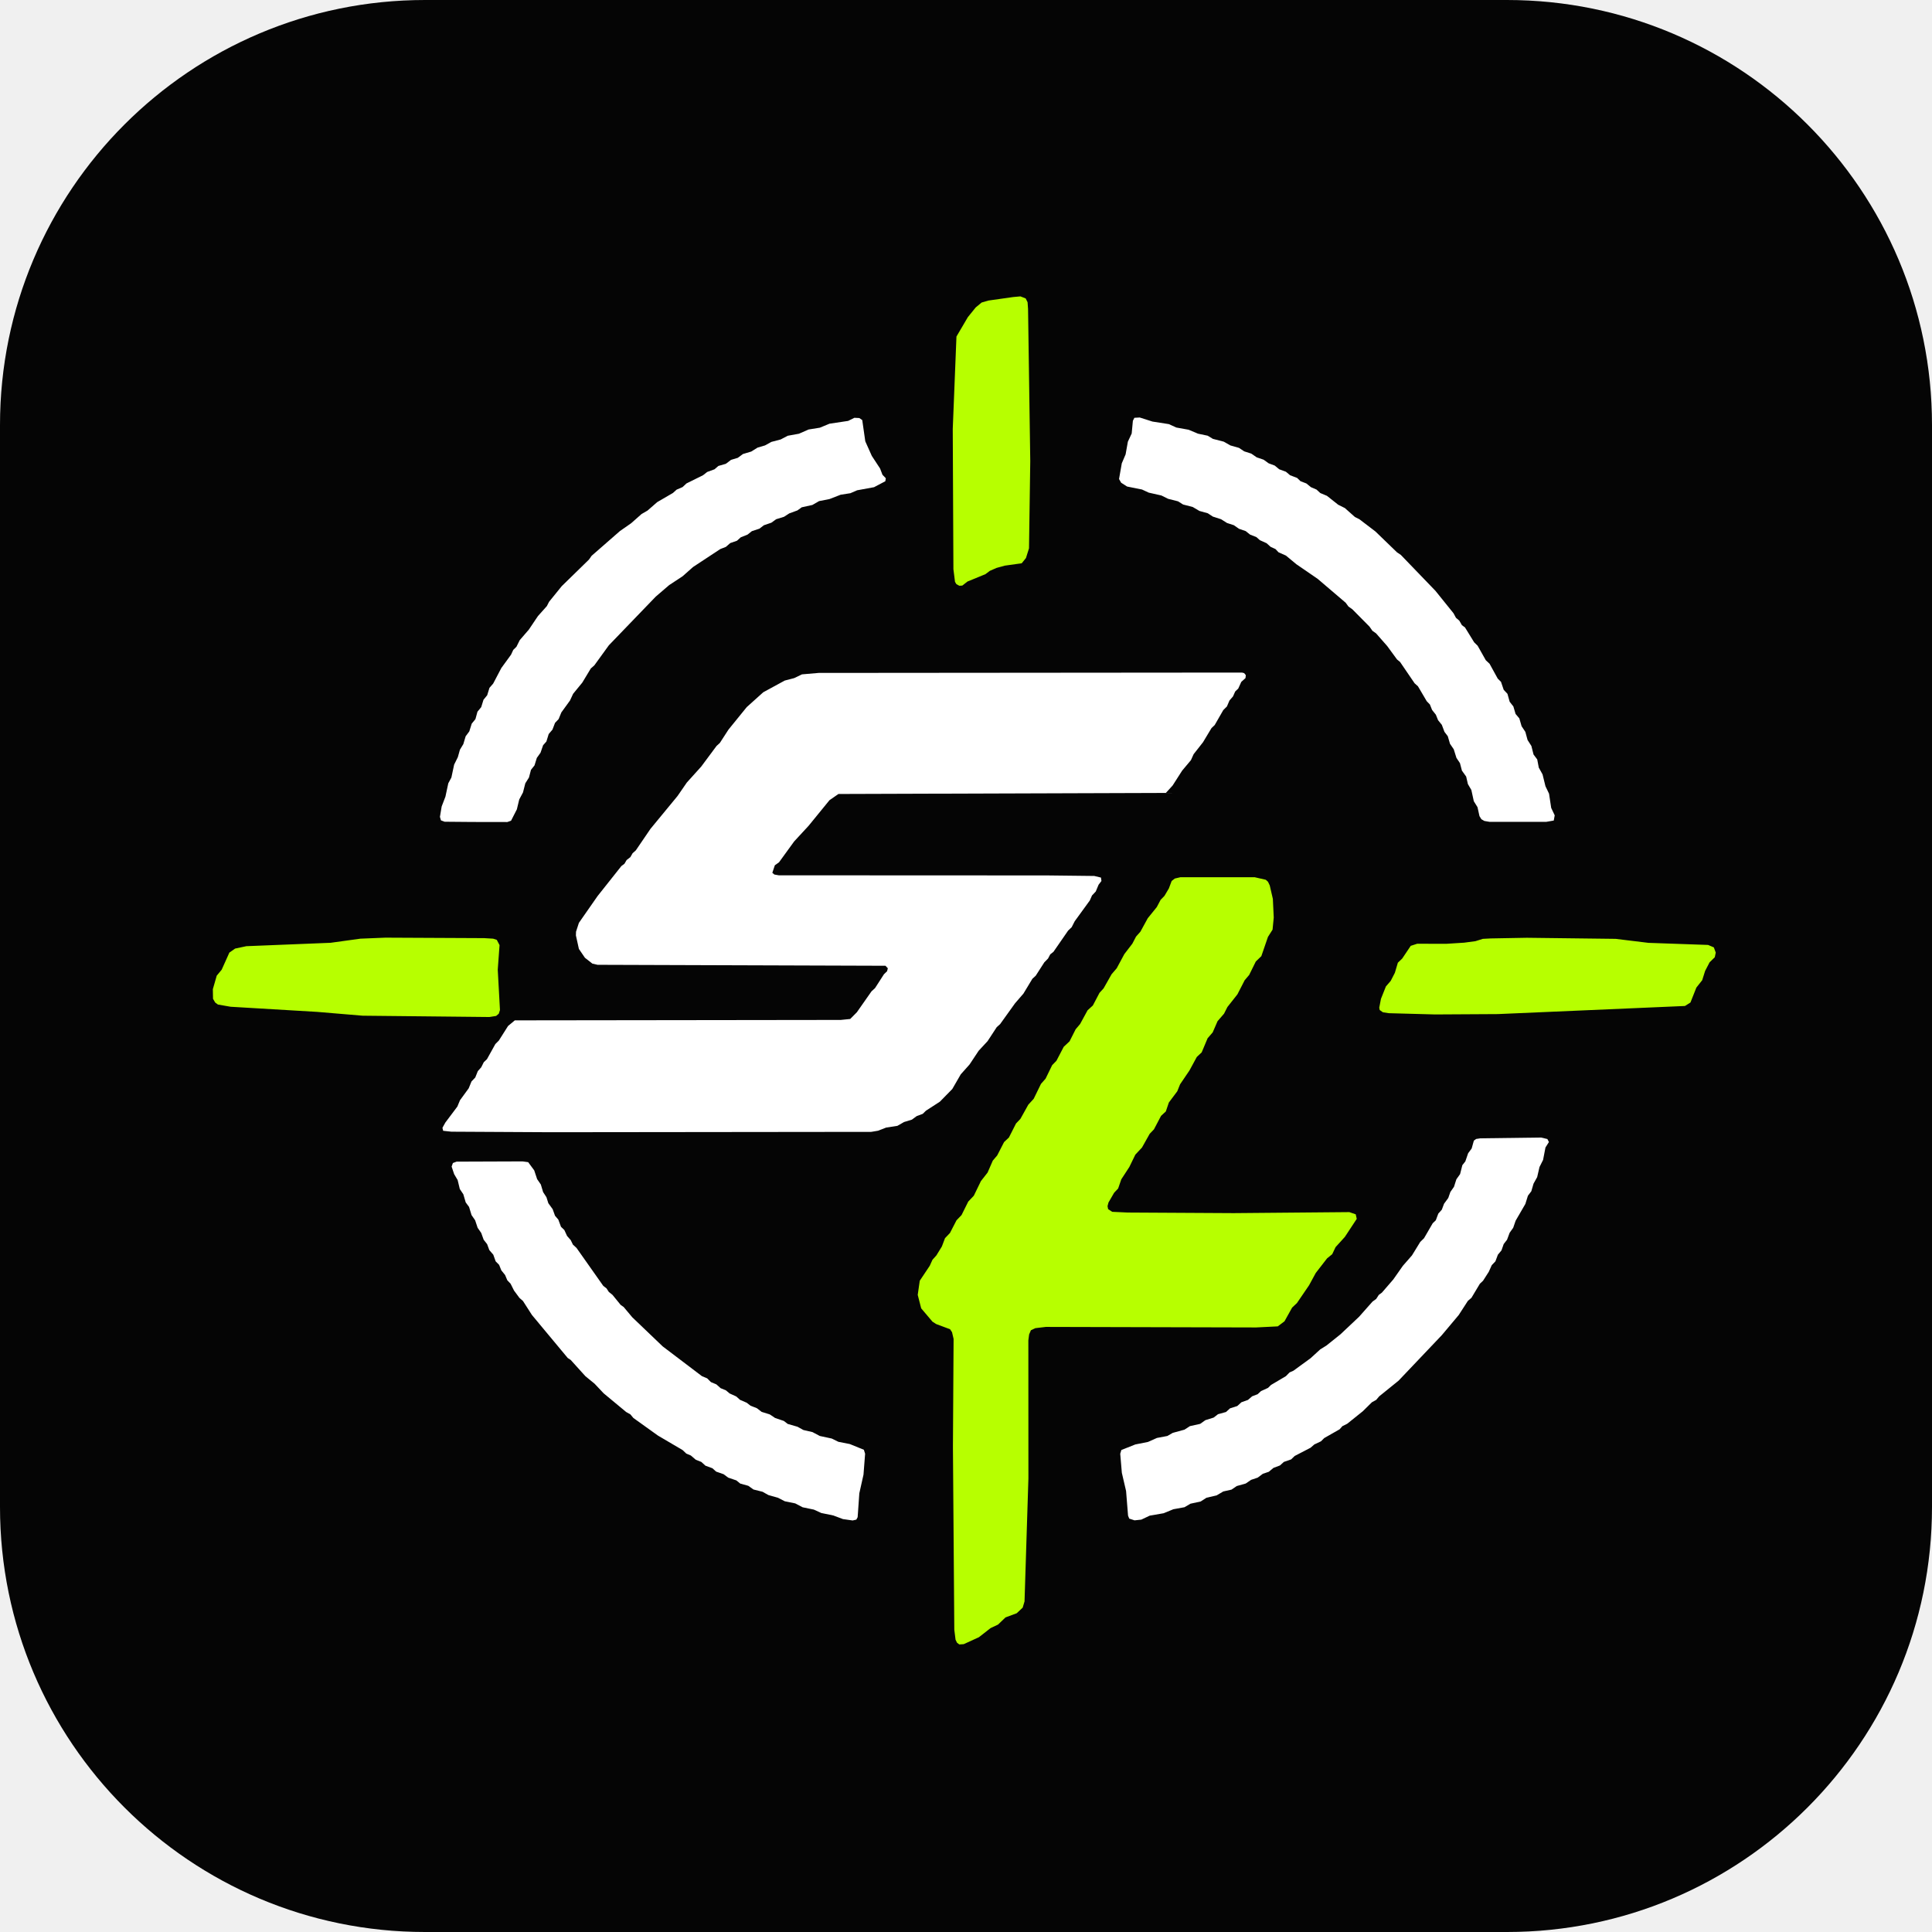
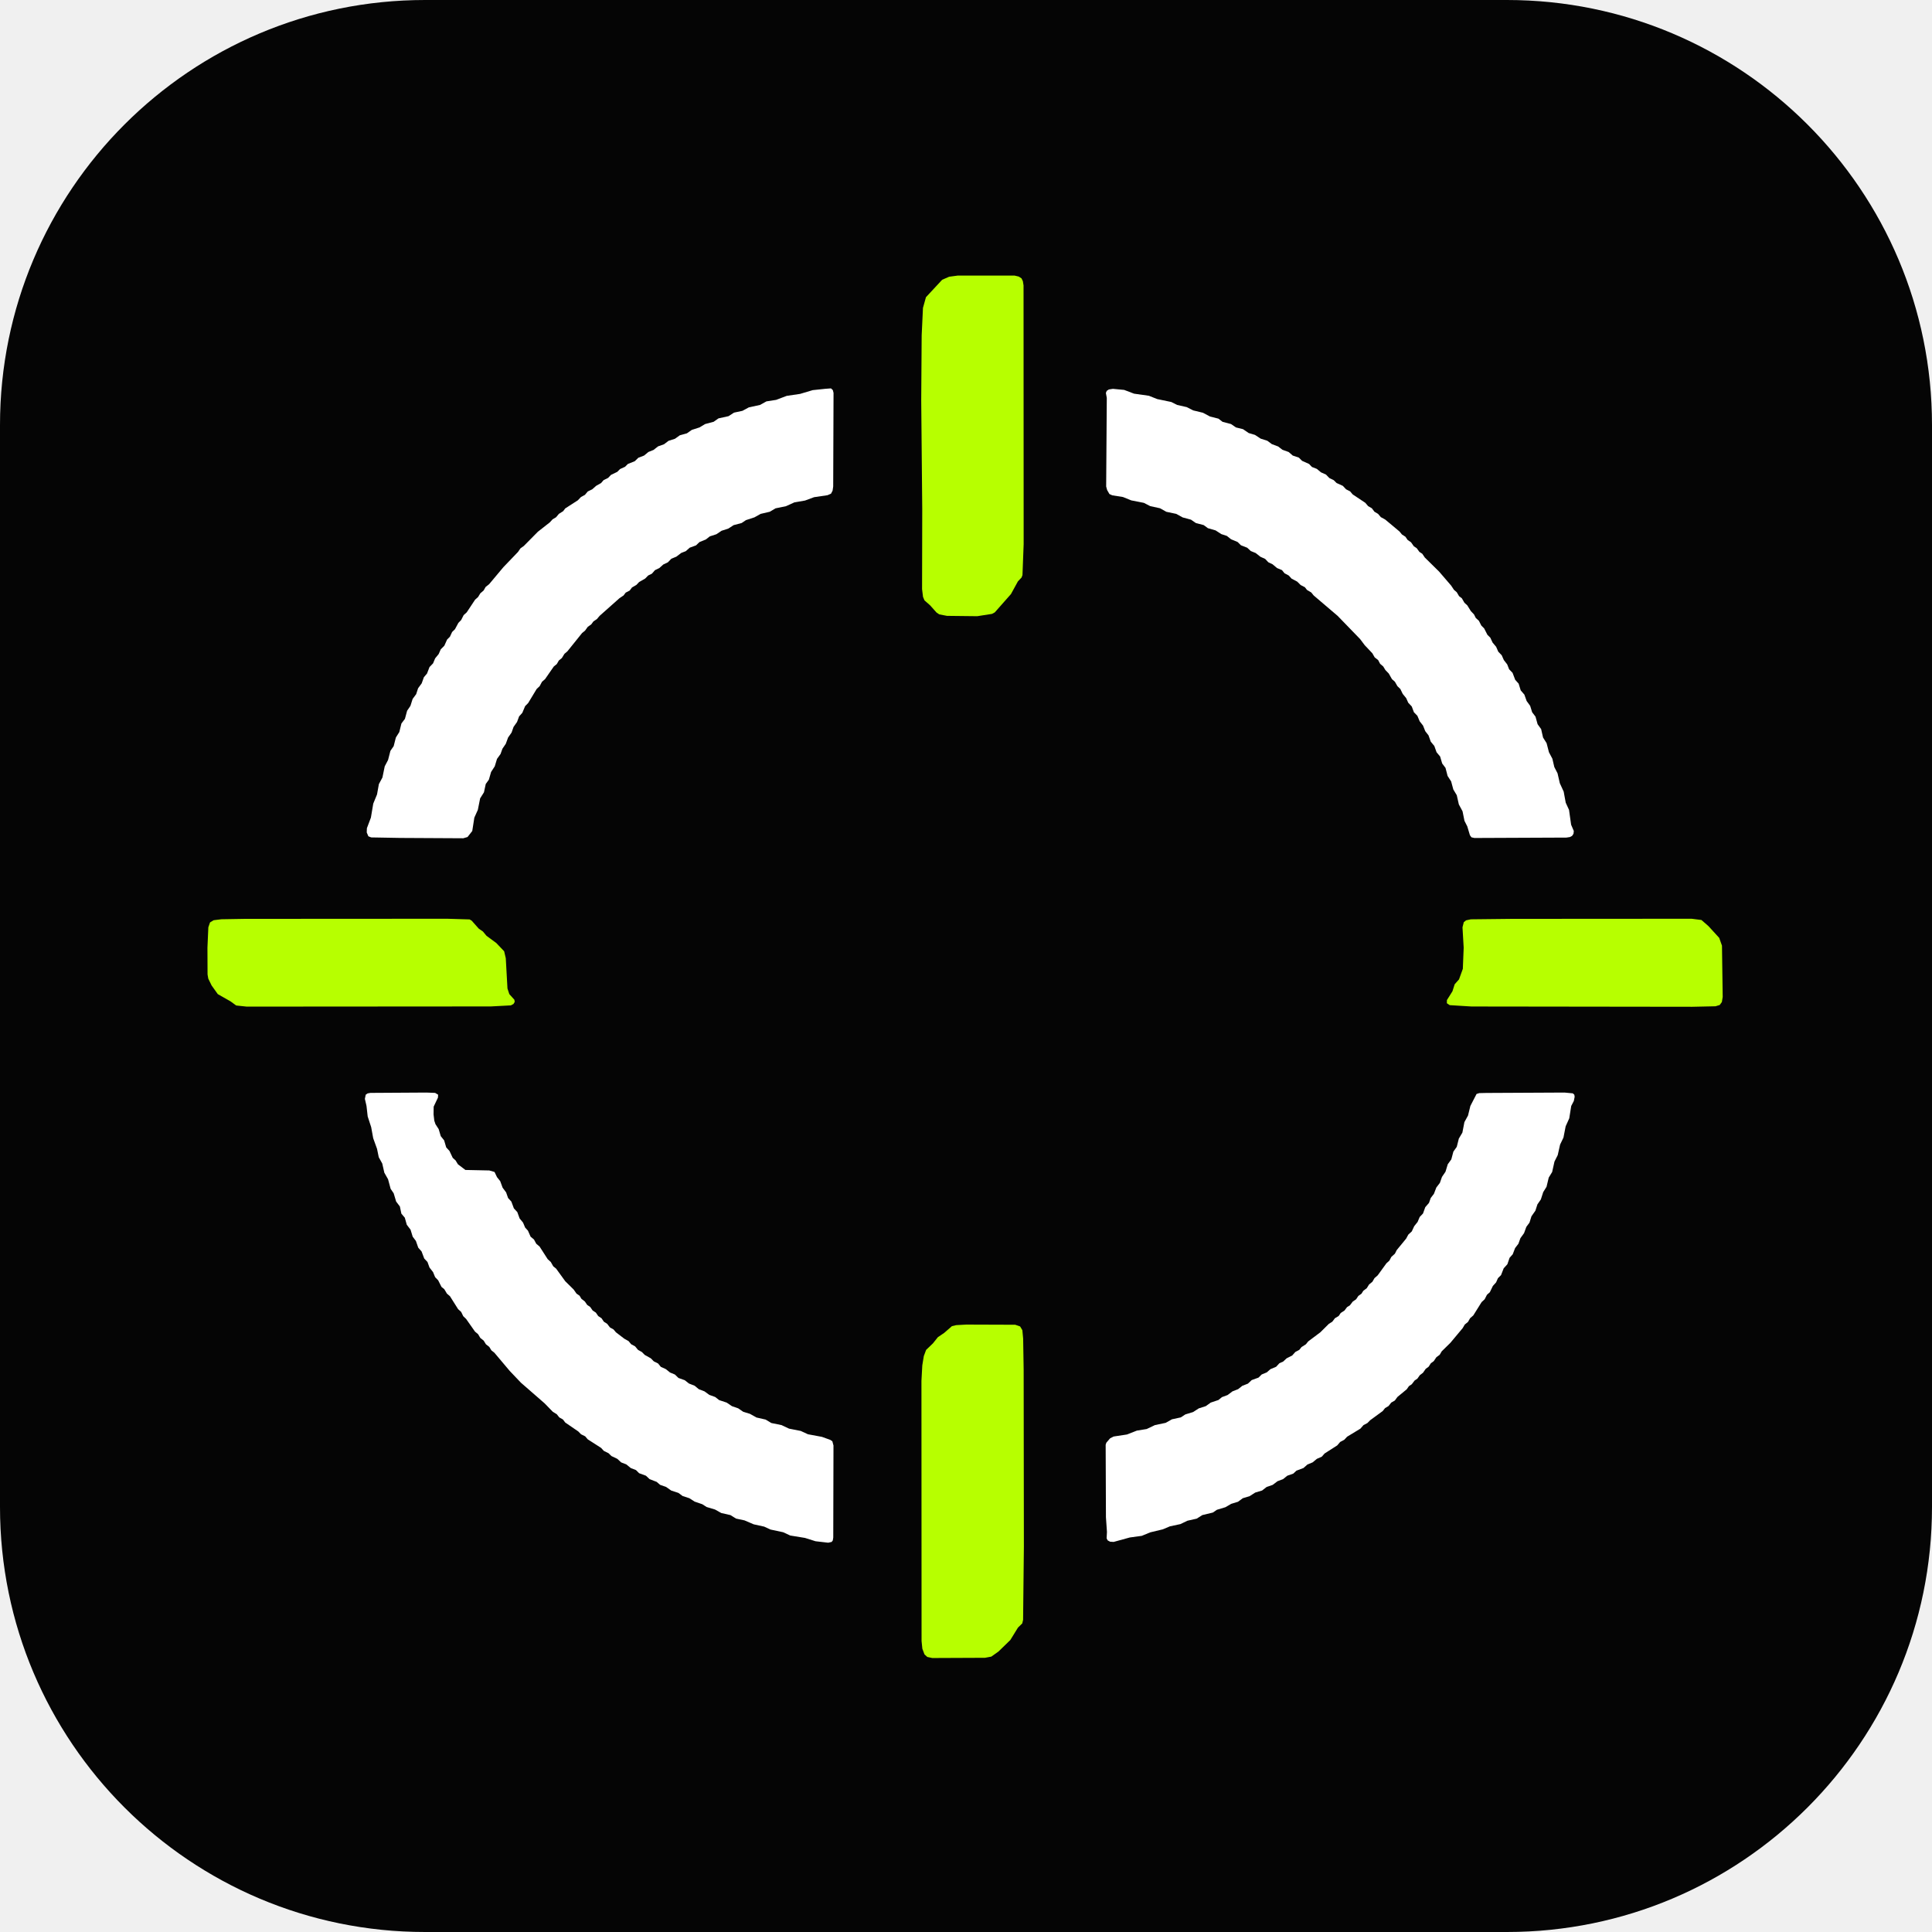
- <svg xmlns="http://www.w3.org/2000/svg" viewBox="0 0 100 100" role="img" aria-label="Sightrep logo">
-   <rect width="100" height="100" rx="22" fill="#050505" />
-   <svg x="8.00" y="12.63" width="84" height="74.74" viewBox="0 0 272 242">
-     <path fill="#B7FF00" fill-rule="evenodd" d="M143.91,8.88L145.12,8.77L146.00,9.11L146.32,9.75L146.40,10.88L146.77,36.38L146.56,51.00L146.05,52.62L145.34,53.50L142.50,53.90L141.12,54.28L140.00,54.77L139.25,55.33L136.25,56.56L135.38,57.24L134.88,57.27L134.39,57.00L134.16,56.62L133.89,54.50L133.78,31.00L134.40,15.50L136.31,12.25L137.63,10.62L138.62,9.80L139.75,9.47ZM171.94,106.12L184.38,106.12L186.25,106.55L186.62,106.89L186.91,107.50L187.43,109.75L187.58,112.88L187.38,114.91L186.61,116.12L185.50,119.35L184.57,120.25L183.46,122.50L182.71,123.38L181.49,125.75L179.81,127.88L179.25,128.99L178.16,130.25L177.35,132.12L176.49,133.12L175.50,135.48L174.68,136.25L173.46,138.50L171.88,140.83L171.41,142.00L170.00,143.88L169.49,145.38L168.69,146.12L167.50,148.38L166.79,149.12L165.50,151.42L164.38,152.62L163.38,154.68L162.03,156.75L161.50,158.29L160.83,159.00L159.88,160.64L159.72,161.25L159.82,161.75L160.50,162.20L163.12,162.32L180.88,162.42L200.25,162.25L201.32,162.62L201.49,163.38L199.50,166.40L197.94,168.12L197.38,169.30L196.52,170.00L194.62,172.45L193.50,174.51L191.46,177.50L190.66,178.25L189.38,180.55L188.25,181.40L184.62,181.58L149.38,181.49L147.62,181.70L146.88,182.05L146.58,182.75L146.45,183.75L146.46,206.88L145.81,227.50L145.50,228.54L144.50,229.48L142.62,230.18L141.37,231.38L140.12,231.97L138.16,233.50L135.62,234.66L134.88,234.71L134.50,234.43L134.25,233.92L134.04,232.25L133.81,201.62L133.92,183.50L133.66,182.38L133.33,181.88L131.00,181.01L130.38,180.61L128.49,178.38L127.91,176.12L128.25,173.75L129.92,171.25L130.38,170.24L131.04,169.50L131.96,168.00L132.48,166.62L133.31,165.75L134.41,163.62L135.25,162.75L136.38,160.48L137.31,159.50L138.50,157.05L139.62,155.62L140.49,153.62L141.23,152.75L142.38,150.51L143.19,149.75L144.38,147.40L145.12,146.62L146.44,144.25L147.35,143.25L148.57,140.75L149.34,139.88L150.44,137.62L151.16,136.88L152.38,134.54L153.36,133.62L154.38,131.60L155.12,130.73L156.38,128.42L157.26,127.62L158.38,125.49L159.06,124.75L160.40,122.38L161.26,121.38L162.54,119.00L163.88,117.26L164.50,116.07L165.23,115.25L166.46,113.00L167.98,111.12L168.62,109.91L169.26,109.25L170.00,108.00L170.47,106.75L171.00,106.34ZM38.69,116.25L55.25,116.33L56.75,116.42L57.36,116.62L57.82,117.50L57.52,121.62L57.89,128.38L57.69,129.00L57.25,129.37L56.12,129.55L34.88,129.33L27.25,128.69L12.75,127.83L10.62,127.46L10.16,127.12L9.80,126.50L9.77,124.88L10.42,122.62L11.25,121.62L12.54,118.75L13.50,118.08L15.38,117.68L29.50,117.11L34.50,116.42ZM223.94,116.38L230.00,116.27L244.88,116.45L250.38,117.12L260.38,117.47L261.34,117.88L261.66,118.75L261.50,119.53L260.63,120.38L259.88,121.82L259.39,123.38L258.41,124.62L257.42,127.12L256.50,127.70L225.12,129.06L214.62,129.12L206.88,128.91L205.88,128.76L205.34,128.38L205.26,128.00L205.55,126.50L206.38,124.42L207.18,123.50L207.88,122.14L208.38,120.45L209.11,119.75L210.54,117.62L211.62,117.27L216.50,117.28L219.50,117.09L221.38,116.84L222.62,116.45Z" />
-     <path fill="#FFFFFF" fill-rule="evenodd" d="M117.29,29.12L118.12,29.16L118.61,29.50L119.12,33.06L120.21,35.50L121.60,37.62L122.00,38.67L122.56,39.25L122.48,39.75L120.59,40.75L117.75,41.27L116.62,41.76L115.00,42.01L113.12,42.74L111.38,43.08L110.25,43.73L108.47,44.12L107.75,44.64L106.38,45.14L105.50,45.71L104.18,46.12L103.38,46.70L102.12,47.13L101.38,47.70L100.11,48.12L99.38,48.70L98.25,49.15L97.62,49.72L96.48,50.12L95.76,50.75L94.82,51.12L90.25,54.13L88.50,55.68L86.25,57.16L84.00,59.09L76.14,67.25L73.70,70.62L73.12,71.13L71.69,73.50L70.15,75.38L69.63,76.50L68.18,78.50L67.72,79.62L67.12,80.25L66.69,81.38L66.06,82.12L65.67,83.38L65.12,84.00L64.69,85.25L64.07,86.12L63.68,87.38L63.09,88.12L62.75,89.41L62.14,90.38L61.75,91.91L61.12,93.09L60.72,94.75L59.75,96.65L59.12,96.87L53.25,96.86L48.62,96.82L48.00,96.59L47.83,96.00L48.12,94.26L48.75,92.62L49.23,90.38L49.75,89.41L50.21,87.25L50.83,86.00L51.18,84.75L51.75,83.81L52.14,82.50L52.75,81.68L53.16,80.38L53.78,79.62L54.12,78.38L54.75,77.61L55.13,76.38L55.75,75.62L56.13,74.38L56.75,73.67L58.12,71.06L59.75,68.82L60.12,68.02L60.65,67.50L61.21,66.38L62.73,64.62L64.25,62.36L65.75,60.68L66.12,59.96L68.25,57.33L72.81,52.88L73.25,52.25L78.00,48.10L79.88,46.79L81.62,45.25L82.62,44.67L84.25,43.25L86.88,41.72L87.50,41.16L88.50,40.73L89.15,40.12L91.92,38.75L92.62,38.20L93.85,37.75L94.50,37.19L95.75,36.83L96.62,36.17L97.75,35.83L98.62,35.19L100.00,34.78L101.06,34.12L102.31,33.75L103.38,33.16L104.94,32.75L106.12,32.13L108.00,31.79L109.62,31.08L111.50,30.78L113.12,30.11L116.25,29.64ZM164.22,29.12L165.12,29.07L167.25,29.75L170.00,30.18L171.25,30.75L173.31,31.12L174.88,31.78L176.50,32.12L177.38,32.65L179.20,33.12L180.31,33.75L181.75,34.16L182.62,34.74L183.81,35.12L184.73,35.75L185.88,36.14L186.73,36.75L187.75,37.13L188.50,37.75L189.62,38.16L190.32,38.75L191.50,39.20L192.07,39.75L193.04,40.12L193.82,40.75L194.75,41.15L195.38,41.73L196.50,42.20L198.38,43.69L199.50,44.25L201.19,45.75L201.93,46.12L204.62,48.17L208.25,51.68L208.88,52.10L214.68,58.12L217.71,61.88L218.12,62.64L218.68,63.12L219.12,63.88L219.63,64.25L221.17,66.75L221.75,67.32L223.12,69.75L223.75,70.34L225.12,72.83L225.67,73.38L226.12,74.71L226.75,75.38L227.12,76.71L227.74,77.50L228.11,78.75L228.74,79.50L229.12,80.81L229.75,81.76L230.12,83.12L230.76,84.12L231.12,85.55L231.74,86.38L232.00,87.75L232.63,88.88L233.12,90.87L233.72,92.12L234.08,94.50L234.67,95.75L234.51,96.62L233.25,96.84L223.75,96.84L222.88,96.69L222.38,96.40L222.06,95.88L221.73,94.38L221.11,93.38L220.70,91.50L220.12,90.51L219.83,89.25L219.12,88.26L218.79,87.00L218.20,86.12L217.75,84.68L217.12,83.76L216.75,82.49L216.19,81.75L215.75,80.58L215.12,79.80L214.75,78.88L214.12,78.09L213.75,77.17L213.22,76.62L211.75,74.12L211.19,73.62L208.75,70.04L208.24,69.62L206.60,67.38L204.73,65.25L204.12,64.82L203.63,64.12L200.75,61.21L200.10,60.75L199.64,60.12L194.95,56.12L191.38,53.67L189.62,52.21L188.38,51.66L187.87,51.12L187.06,50.75L186.38,50.14L185.25,49.63L184.68,49.12L183.62,48.70L182.88,48.11L181.75,47.72L180.89,47.12L179.75,46.75L178.75,46.12L177.38,45.68L176.52,45.12L175.12,44.73L174.00,44.07L172.38,43.65L171.54,43.12L169.88,42.70L168.75,42.14L166.62,41.66L165.50,41.14L163.00,40.64L162.00,40.00L161.65,39.38L162.11,36.75L162.75,35.25L163.13,33.12L163.77,31.75L163.97,29.62ZM111.31,71.88L182.25,71.82L182.62,71.91L182.90,72.25L182.84,72.75L182.14,73.38L181.63,74.50L181.12,74.99L180.75,75.82L180.16,76.50L179.73,77.50L179.12,78.11L177.68,80.62L177.15,81.12L175.72,83.50L174.15,85.50L173.70,86.50L172.23,88.25L170.63,90.75L169.50,91.99L114.62,92.17L113.12,93.21L109.62,97.50L107.20,100.12L104.66,103.62L103.96,104.12L103.54,105.38L103.88,105.67L104.62,105.80L149.62,105.82L157.50,105.91L158.62,106.18L158.70,106.75L158.22,107.38L157.75,108.51L157.12,109.18L156.75,110.02L154.22,113.50L153.71,114.50L153.12,115.06L150.66,118.62L150.12,119.05L149.75,119.75L149.13,120.38L147.69,122.62L147.12,123.15L145.63,125.62L144.22,127.25L141.71,130.75L141.15,131.25L139.62,133.59L138.12,135.21L136.60,137.50L135.12,139.16L133.70,141.62L131.62,143.74L129.29,145.25L128.75,145.78L127.75,146.15L126.93,146.75L125.62,147.15L124.50,147.79L122.62,148.08L121.25,148.61L120.12,148.80L66.38,148.86L49.75,148.77L48.37,148.62L48.25,148.12L48.73,147.25L50.75,144.56L51.19,143.50L52.65,141.50L53.12,140.35L53.75,139.69L54.18,138.62L54.75,137.98L55.18,137.12L55.71,136.62L57.12,134.08L57.70,133.50L59.25,131.05L60.38,130.11L115.00,130.04L116.59,129.88L117.71,128.75L120.16,125.25L120.75,124.71L122.25,122.38L122.77,121.88L122.90,121.38L122.50,120.96L74.25,120.80L73.38,120.60L72.13,119.62L71.12,118.14L70.62,115.88L70.64,115.25L71.12,113.77L74.25,109.28L78.24,104.25L78.75,103.87L79.12,103.24L79.75,102.75L80.12,102.10L80.66,101.62L83.12,98.01L87.66,92.50L89.21,90.25L91.62,87.58L94.19,84.12L94.74,83.62L96.19,81.38L99.25,77.61L102.02,75.12L105.62,73.16L107.20,72.75L108.51,72.12ZM222.23,149.88L232.38,149.75L233.44,150.00L233.70,150.50L233.12,151.42L232.72,153.50L232.12,154.69L231.73,156.38L231.12,157.48L230.75,158.75L230.18,159.50L229.75,160.88L228.12,163.69L227.71,164.88L227.12,165.70L226.68,166.88L226.12,167.60L225.75,168.66L225.15,169.38L224.73,170.50L224.12,171.14L223.62,172.25L222.66,173.75L222.13,174.25L220.71,176.62L220.12,177.12L218.58,179.50L215.75,182.87L208.50,190.50L205.25,193.13L204.75,193.72L204.03,194.12L202.50,195.63L199.88,197.73L199.09,198.12L198.62,198.65L196.04,200.12L195.50,200.66L194.38,201.19L193.75,201.74L191.09,203.12L190.50,203.69L189.27,204.12L188.62,204.71L187.53,205.12L186.75,205.77L185.75,206.11L184.89,206.75L183.79,207.12L182.88,207.74L181.38,208.16L180.50,208.76L179.12,209.07L178.00,209.73L176.31,210.12L175.33,210.75L173.62,211.12L172.62,211.71L170.75,212.05L169.12,212.72L166.80,213.12L165.38,213.79L164.25,213.91L163.36,213.62L163.16,213.12L162.83,209.00L162.12,205.94L161.85,202.75L162.04,202.12L164.38,201.19L166.50,200.77L168.00,200.10L169.75,199.77L170.65,199.25L172.62,198.71L173.53,198.12L175.25,197.74L176.12,197.12L177.50,196.69L178.24,196.12L179.58,195.75L180.25,195.14L181.47,194.75L182.16,194.12L183.25,193.73L183.96,193.12L184.88,192.77L185.44,192.25L186.62,191.71L187.12,191.22L189.62,189.74L190.23,189.12L190.88,188.83L193.75,186.74L195.38,185.25L196.40,184.62L198.75,182.74L201.88,179.79L204.13,177.25L204.75,176.80L205.19,176.12L205.70,175.75L207.62,173.53L209.22,171.25L210.75,169.50L212.13,167.25L212.77,166.62L214.22,164.12L214.74,163.62L215.16,162.50L215.75,161.84L216.12,160.85L216.83,159.88L217.18,158.88L217.79,158.00L218.19,156.75L218.81,155.88L219.19,154.38L219.69,153.75L220.16,152.38L220.75,151.59L221.12,150.27L221.50,149.99ZM61.69,153.75L62.62,153.88L63.63,155.25L64.12,156.72L64.74,157.62L65.12,158.89L65.68,159.75L66.00,160.76L66.72,161.75L67.12,162.86L67.67,163.50L68.12,164.71L68.68,165.25L69.14,166.25L69.75,166.94L70.12,167.70L70.72,168.25L75.21,174.62L75.75,175.03L76.13,175.62L76.75,176.12L78.12,177.80L78.62,178.15L80.07,179.88L85.16,184.75L91.75,189.75L92.62,190.11L93.25,190.74L94.16,191.12L94.88,191.76L95.76,192.12L96.38,192.64L97.50,193.15L98.12,193.71L99.25,194.20L99.88,194.69L100.96,195.12L101.75,195.73L103.12,196.16L104.00,196.75L105.47,197.25L106.12,197.75L107.75,198.22L108.75,198.77L110.27,199.12L111.50,199.77L113.50,200.20L114.62,200.75L116.52,201.12L118.88,202.08L119.09,202.75L118.82,206.25L118.12,209.38L117.84,213.38L117.62,213.79L117.00,213.93L115.38,213.70L113.75,213.09L111.75,212.68L110.50,212.11L108.62,211.72L107.38,211.07L105.62,210.71L104.50,210.13L102.88,209.67L101.90,209.12L100.38,208.74L99.51,208.12L98.17,207.75L97.50,207.21L96.14,206.75L95.38,206.18L94.12,205.74L93.50,205.18L92.33,204.75L91.64,204.12L90.71,203.75L89.88,203.04L89.12,202.72L88.50,202.13L84.38,199.71L80.25,196.75L79.75,196.15L79.04,195.75L75.27,192.62L73.75,191.01L72.21,189.75L69.75,187.03L69.25,186.70L63.25,179.49L61.75,177.15L61.15,176.62L60.25,175.40L59.67,174.25L59.12,173.67L58.75,172.79L58.12,172.01L57.75,171.09L57.17,170.50L56.77,169.38L56.11,168.62L55.74,167.62L55.16,166.88L54.75,165.74L54.15,164.88L53.73,163.62L53.13,162.75L52.71,161.38L52.15,160.62L51.75,159.26L51.16,158.38L50.80,156.88L50.21,155.88L49.79,154.62L50.00,154.02L50.62,153.79Z" />
-   </svg>
+ <svg xmlns="http://www.w3.org/2000/svg" viewBox="0 0 343.48 343.48" role="img" aria-label="Sightrep logo">
+   <rect width="343.48" height="343.48" rx="75.57" fill="#050505" />
+   <g transform="translate(33.24 45.24) scale(1)">
+     <path fill="#B7FF00" fill-rule="evenodd" d="M137.06,3.75L147.12,3.75L147.88,3.93L148.37,4.25L148.61,4.75L148.73,5.50L148.75,51.50L148.54,57.00L148.38,57.43L147.73,58.12L146.49,60.38L143.62,63.63L143.12,63.90L140.50,64.31L135.12,64.25L133.75,63.99L133.25,63.65L132.12,62.38L131.12,61.50L130.86,60.88L130.69,59.50L130.72,45.25L130.54,25.88L130.62,14.38L130.85,9.50L131.38,7.60L134.26,4.50L135.50,3.96ZM10.31,118.12L46.25,118.10L50.25,118.22L50.62,118.44L51.88,119.86L52.62,120.37L53.25,121.13L55.00,122.42L56.39,123.88L56.68,125.12L56.98,130.50L57.31,131.50L58.21,132.50L58.27,132.88L58.05,133.25L57.59,133.50L54.00,133.69L10.62,133.72L8.75,133.52L7.75,132.79L5.48,131.50L4.38,129.96L3.79,128.75L3.66,128.00L3.64,123.25L3.80,119.62L4.10,118.75L4.75,118.36L6.12,118.19ZM235.56,118.12L267.50,118.10L269.25,118.32L270.50,119.41L272.41,121.50L272.90,122.88L273.03,132.00L272.88,132.91L272.50,133.43L271.75,133.66L267.62,133.75L228.38,133.70L224.50,133.46L223.99,133.12L224.00,132.56L224.98,131.00L225.38,129.75L226.15,128.88L226.83,127.00L226.98,123.25L226.77,119.62L227.00,118.71L227.41,118.38L228.25,118.20ZM138.56,190.25L147.25,190.28L148.12,190.58L148.52,191.25L148.66,192.75L148.75,198.25L148.79,229.75L148.65,242.75L148.50,243.38L147.74,244.12L146.38,246.33L144.27,248.38L143.00,249.28L141.88,249.49L132.50,249.53L131.62,249.34L131.12,248.89L130.74,247.88L130.60,246.50L130.58,200.25L130.73,197.50L131.00,195.85L131.41,194.75L132.62,193.59L133.50,192.49L134.62,191.73L136.00,190.53L136.75,190.35Z" />
+     <path fill="#FFFFFF" fill-rule="evenodd" d="M113.52,23.88L114.50,23.81L114.83,24.12L114.95,24.62L114.89,41.25L114.78,42.00L114.50,42.53L113.88,42.80L111.50,43.15L109.88,43.75L108.00,44.07L106.50,44.75L104.62,45.14L103.62,45.74L101.99,46.12L100.88,46.74L99.38,47.23L98.62,47.74L97.19,48.12L96.25,48.73L95.05,49.12L94.12,49.74L92.95,50.12L92.25,50.67L91.12,51.13L90.50,51.72L89.38,52.13L88.68,52.75L87.88,53.06L87.00,53.73L86.12,54.09L85.50,54.73L84.68,55.12L83.98,55.75L83.21,56.12L82.66,56.75L82.00,57.07L81.46,57.62L80.38,58.24L79.90,58.75L79.12,59.20L78.71,59.75L78.00,60.12L77.62,60.62L76.88,61.12L73.36,64.25L72.88,64.82L72.25,65.25L71.88,65.76L71.25,66.21L70.77,66.88L70.25,67.30L67.62,70.57L67.11,71.00L66.65,71.75L66.12,72.18L65.75,72.82L65.22,73.25L63.66,75.50L63.12,75.97L62.70,76.75L62.17,77.25L60.66,79.75L60.12,80.30L59.62,81.49L59.05,82.12L58.68,83.12L58.06,84.00L57.71,85.00L57.09,85.88L56.68,87.00L56.08,87.88L55.75,88.81L55.12,89.68L54.72,91.00L54.07,92.00L53.67,93.38L53.12,94.14L52.80,95.62L52.12,96.70L51.71,98.75L51.09,100.12L50.72,102.50L49.88,103.57L49.12,103.79L37.88,103.73L32.75,103.64L32.25,103.44L31.96,102.75L31.99,102.00L32.70,100.12L33.12,97.63L33.79,96.00L34.12,94.16L34.75,92.99L35.16,91.00L35.75,89.88L36.17,88.25L36.75,87.41L37.14,85.88L37.75,84.91L38.13,83.38L38.75,82.56L39.14,81.12L39.73,80.25L40.12,79.02L40.75,78.17L41.09,77.12L41.73,76.25L42.12,75.16L42.68,74.50L43.12,73.35L43.75,72.70L44.12,71.81L44.75,71.04L45.12,70.20L45.75,69.57L46.25,68.46L46.75,67.96L47.14,67.12L47.65,66.62L48.25,65.50L48.75,64.99L49.19,64.12L49.74,63.62L51.22,61.38L51.75,60.91L52.15,60.25L52.75,59.73L53.09,59.12L53.72,58.62L56.25,55.60L58.86,52.88L59.29,52.25L59.88,51.83L62.38,49.30L64.52,47.62L65.00,47.09L65.62,46.72L66.12,46.12L66.88,45.64L67.25,45.15L69.50,43.70L70.05,43.12L70.75,42.74L71.25,42.14L72.05,41.75L72.75,41.13L73.62,40.64L74.07,40.12L74.88,39.72L75.38,39.19L76.50,38.65L77.00,38.15L77.88,37.75L78.38,37.25L79.62,36.75L80.25,36.14L81.27,35.75L82.03,35.12L82.95,34.75L83.75,34.12L84.80,33.75L85.62,33.13L86.75,32.77L87.62,32.15L88.88,31.80L89.75,31.19L91.12,30.75L92.12,30.15L93.63,29.75L94.50,29.14L96.28,28.75L97.26,28.12L98.75,27.80L99.88,27.19L101.88,26.75L103.02,26.12L104.75,25.85L106.62,25.14L109.00,24.79L111.25,24.12ZM163.90,24.00L164.62,23.89L166.62,24.08L168.38,24.75L171.01,25.12L172.50,25.71L175.00,26.23L176.03,26.75L177.75,27.14L178.88,27.72L180.62,28.14L181.88,28.81L183.38,29.19L184.12,29.76L185.62,30.15L186.49,30.75L187.75,31.06L188.76,31.75L189.88,32.08L190.88,32.74L192.07,33.12L192.88,33.72L194.00,34.14L194.75,34.72L195.86,35.12L196.59,35.75L197.68,36.12L198.25,36.69L199.50,37.25L200.00,37.78L200.87,38.12L201.62,38.74L202.50,39.13L203.10,39.75L203.88,40.13L204.38,40.63L205.50,41.14L206.07,41.75L206.79,42.12L207.25,42.66L209.50,44.16L210.00,44.75L210.65,45.12L211.12,45.74L211.76,46.12L212.25,46.70L213.02,47.12L215.57,49.25L216.00,49.78L216.62,50.18L217.01,50.75L217.62,51.17L218.12,51.88L218.62,52.21L219.11,52.88L219.62,53.21L220.07,53.88L222.61,56.38L224.76,58.88L225.25,59.62L225.75,60.05L226.16,60.75L226.65,61.12L227.12,61.93L227.62,62.38L228.25,63.40L228.82,64.00L229.13,64.62L229.68,65.12L230.12,65.98L230.62,66.48L231.20,67.62L231.71,68.12L232.12,69.00L232.75,69.75L233.13,70.62L233.74,71.25L234.12,72.11L234.72,72.88L235.06,73.75L235.67,74.38L236.14,75.62L236.75,76.30L237.12,77.50L237.77,78.25L238.17,79.38L238.80,80.25L239.15,81.38L239.75,82.17L240.12,83.51L240.75,84.38L241.09,85.88L241.72,86.88L242.14,88.50L242.75,89.65L243.09,91.12L243.67,92.25L244.07,94.00L244.76,95.50L245.12,97.46L245.71,98.75L246.08,101.38L246.56,102.50L246.50,103.00L246.25,103.37L245.88,103.57L245.25,103.67L228.88,103.74L228.36,103.62L228.09,103.25L227.62,101.68L227.12,100.69L226.78,99.00L226.12,97.77L225.75,96.13L225.14,95.12L224.75,93.68L224.12,92.71L223.75,91.28L223.16,90.50L222.79,89.25L222.16,88.50L221.76,87.38L221.13,86.62L220.73,85.50L220.15,84.75L219.75,83.75L219.16,83.00L218.75,82.02L218.13,81.38L217.75,80.36L217.12,79.69L216.76,78.88L216.14,78.12L215.72,77.25L215.20,76.75L214.75,75.96L214.23,75.50L213.66,74.50L213.06,73.88L212.68,73.25L212.12,72.77L211.78,72.12L211.15,71.62L210.75,70.91L209.38,69.46L208.57,68.38L204.57,64.25L200.31,60.62L199.88,60.09L199.12,59.64L198.75,59.16L198.00,58.77L197.38,58.16L196.38,57.63L195.88,57.08L195.12,56.67L194.68,56.12L193.80,55.75L193.00,55.08L192.25,54.72L191.68,54.12L190.85,53.75L190.00,53.08L189.12,52.72L188.50,52.14L187.38,51.70L186.79,51.12L185.62,50.63L184.88,50.04L183.88,49.71L182.88,49.06L181.50,48.66L180.75,48.11L179.37,47.75L178.50,47.15L177.02,46.75L175.88,46.12L174.12,45.75L172.99,45.12L171.25,44.74L170.12,44.16L167.88,43.72L166.40,43.12L164.50,42.82L164.00,42.59L163.59,41.88L163.42,41.25L163.53,25.50L163.37,24.62L163.52,24.25ZM42.59,149.00L44.12,149.06L44.65,149.38L44.62,149.90L43.86,151.50L43.84,152.88L43.97,154.00L44.18,154.62L44.75,155.50L45.12,156.75L45.72,157.50L46.09,158.75L46.67,159.38L47.25,160.61L47.75,161.06L48.17,161.75L49.50,162.76L53.75,162.85L54.68,163.12L55.12,164.04L55.69,164.75L56.12,165.92L56.74,166.75L57.09,167.75L57.67,168.38L58.12,169.59L58.73,170.25L59.14,171.38L59.75,172.12L60.12,173.00L60.62,173.55L61.09,174.62L61.69,175.12L62.10,175.88L62.69,176.38L64.13,178.62L64.68,179.12L65.12,179.89L65.62,180.29L67.25,182.54L68.75,184.02L69.25,184.74L69.80,185.12L70.12,185.66L70.75,186.16L71.15,186.75L71.69,187.12L72.12,187.74L72.69,188.12L73.12,188.74L73.70,189.12L74.12,189.74L74.71,190.12L75.19,190.75L75.84,191.12L76.26,191.62L77.75,192.76L78.50,193.18L78.98,193.75L79.67,194.12L80.19,194.75L80.88,195.13L81.38,195.64L82.47,196.25L83.00,196.79L83.75,197.16L84.25,197.77L85.12,198.16L85.88,198.77L86.75,199.13L87.38,199.74L88.50,200.14L89.25,200.73L90.25,201.12L91.00,201.74L92.00,202.12L92.87,202.75L93.90,203.12L94.62,203.68L95.95,204.12L96.88,204.75L98.00,205.14L98.89,205.75L100.09,206.12L101.25,206.77L102.88,207.14L103.89,207.75L105.70,208.12L107.04,208.75L109.12,209.16L110.40,209.75L112.88,210.21L114.38,210.75L114.74,211.00L114.94,211.75L114.90,228.12L114.82,228.62L114.62,228.89L114.00,229.03L111.75,228.77L109.88,228.18L107.25,227.75L106.00,227.17L103.75,226.69L102.62,226.17L100.75,225.76L99.12,225.06L97.62,224.74L96.62,224.12L94.99,223.75L93.88,223.13L92.38,222.68L91.62,222.19L90.25,221.72L89.32,221.12L88.12,220.73L87.38,220.18L86.08,219.75L85.19,219.12L84.12,218.74L83.50,218.21L82.25,217.73L81.60,217.12L80.38,216.67L79.83,216.12L78.89,215.75L78.13,215.12L77.19,214.75L76.51,214.12L75.46,213.62L74.95,213.12L74.12,212.71L73.62,212.17L71.25,210.65L70.80,210.12L70.06,209.75L69.57,209.25L67.25,207.66L66.84,207.12L66.19,206.75L65.75,206.19L65.04,205.75L63.58,204.25L59.38,200.59L57.38,198.49L54.65,195.25L54.12,194.83L53.75,194.22L53.15,193.75L52.75,193.10L52.15,192.62L51.75,191.95L51.21,191.50L49.63,189.25L49.12,188.76L48.75,188.00L48.20,187.50L46.75,185.20L46.22,184.75L45.75,183.96L45.25,183.55L44.66,182.38L44.12,181.82L43.75,180.92L43.12,180.11L42.76,179.12L42.18,178.50L41.71,177.25L41.12,176.58L40.70,175.38L40.13,174.62L39.75,173.38L39.08,172.50L38.73,171.25L38.12,170.53L37.85,169.25L37.19,168.38L36.75,166.91L36.21,166.12L35.75,164.41L35.09,163.25L34.72,161.62L34.10,160.50L33.79,159.00L33.11,157.12L32.75,155.15L32.13,153.25L31.92,151.38L31.63,150.12L31.78,149.38L32.12,149.15L32.62,149.06ZM244.91,149.00L246.38,149.14L246.65,149.38L246.71,149.75L246.56,150.50L246.10,151.38L245.75,153.58L245.11,155.00L244.72,157.00L244.12,158.25L243.70,160.12L243.12,161.27L242.71,163.12L242.10,164.12L241.71,165.75L241.12,166.70L240.70,168.00L240.09,168.88L239.73,170.00L239.03,171.00L238.68,172.12L238.12,172.88L237.71,174.00L237.07,174.88L236.71,175.88L236.12,176.65L235.70,177.75L235.14,178.38L234.75,179.52L234.09,180.25L233.62,181.46L233.07,182.00L232.74,182.75L232.17,183.38L231.63,184.50L231.12,184.95L230.71,185.75L230.17,186.25L228.69,188.62L228.12,189.12L227.75,189.77L227.17,190.25L226.80,190.88L224.61,193.50L223.08,195.00L222.71,195.62L222.12,196.06L221.66,196.75L221.15,197.12L220.74,197.75L220.23,198.12L219.75,198.81L219.18,199.25L218.75,199.86L218.25,200.20L217.75,200.86L217.25,201.19L216.86,201.75L215.20,203.12L214.74,203.75L214.10,204.12L213.62,204.73L213.00,205.10L212.59,205.62L210.36,207.25L209.87,207.75L209.17,208.12L208.62,208.75L206.25,210.19L205.75,210.73L205.02,211.12L204.50,211.73L202.25,213.17L201.75,213.74L200.88,214.12L200.12,214.75L199.21,215.12L198.50,215.75L197.25,216.22L196.68,216.75L195.62,217.12L194.88,217.72L193.88,218.10L193.02,218.75L191.95,219.12L191.14,219.75L189.91,220.12L188.93,220.75L187.71,221.12L186.86,221.75L185.65,222.12L184.62,222.72L183.12,223.17L182.38,223.67L180.51,224.12L179.52,224.75L177.87,225.12L176.62,225.72L174.75,226.12L173.50,226.65L171.25,227.19L169.75,227.81L167.62,228.10L164.75,228.89L164.12,228.85L163.69,228.62L163.50,228.25L163.56,227.12L163.38,224.50L163.33,211.62L163.45,211.25L164.12,210.47L164.75,210.15L167.12,209.79L168.88,209.10L170.62,208.82L172.09,208.12L174.00,207.72L175.12,207.09L176.69,206.75L177.50,206.22L178.88,205.80L179.88,205.15L181.13,204.75L182.01,204.12L183.38,203.66L184.00,203.15L185.00,202.78L185.88,202.12L186.88,201.73L187.62,201.14L188.62,200.75L189.29,200.12L190.50,199.68L191.07,199.12L191.97,198.75L192.62,198.18L193.64,197.75L194.22,197.12L194.88,196.83L195.50,196.25L196.50,195.74L197.05,195.12L197.75,194.75L198.15,194.25L198.93,193.75L199.33,193.25L201.50,191.62L203.01,190.12L203.62,189.74L204.09,189.12L204.75,188.73L205.12,188.19L205.79,187.75L206.25,187.14L206.75,186.83L207.25,186.17L207.86,185.75L208.25,185.16L208.82,184.75L209.13,184.25L209.75,183.78L210.16,183.12L210.75,182.64L211.12,182.00L211.69,181.50L213.25,179.35L213.77,178.88L214.12,178.22L214.75,177.65L215.08,177.00L216.75,174.97L217.14,174.25L217.75,173.69L218.19,172.75L218.79,172.00L219.16,171.12L219.75,170.50L220.15,169.38L220.81,168.62L221.12,167.75L221.69,167.00L222.12,165.88L222.75,165.06L223.12,164.00L223.75,163.07L224.15,161.75L224.78,160.88L225.15,159.50L225.75,158.65L226.12,157.18L226.75,156.12L227.11,154.25L227.75,153.09L228.17,151.38L229.27,149.25L229.75,149.10L231.00,149.07Z" />
+   </g>
</svg>
